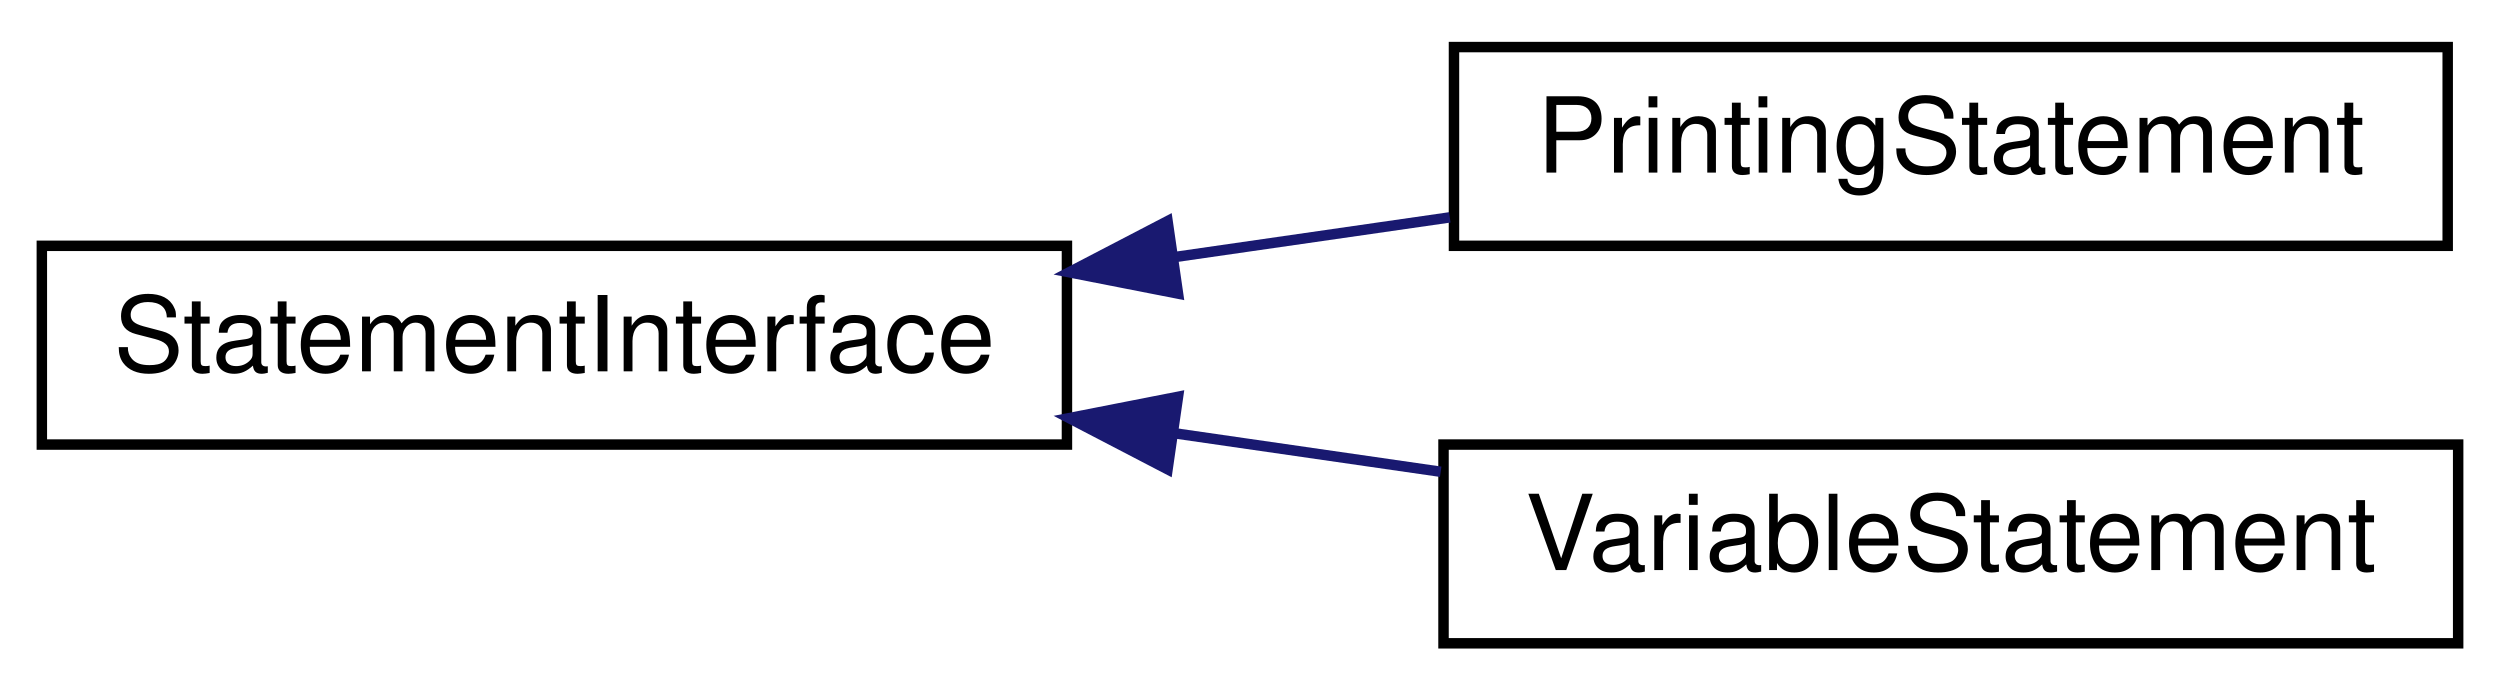
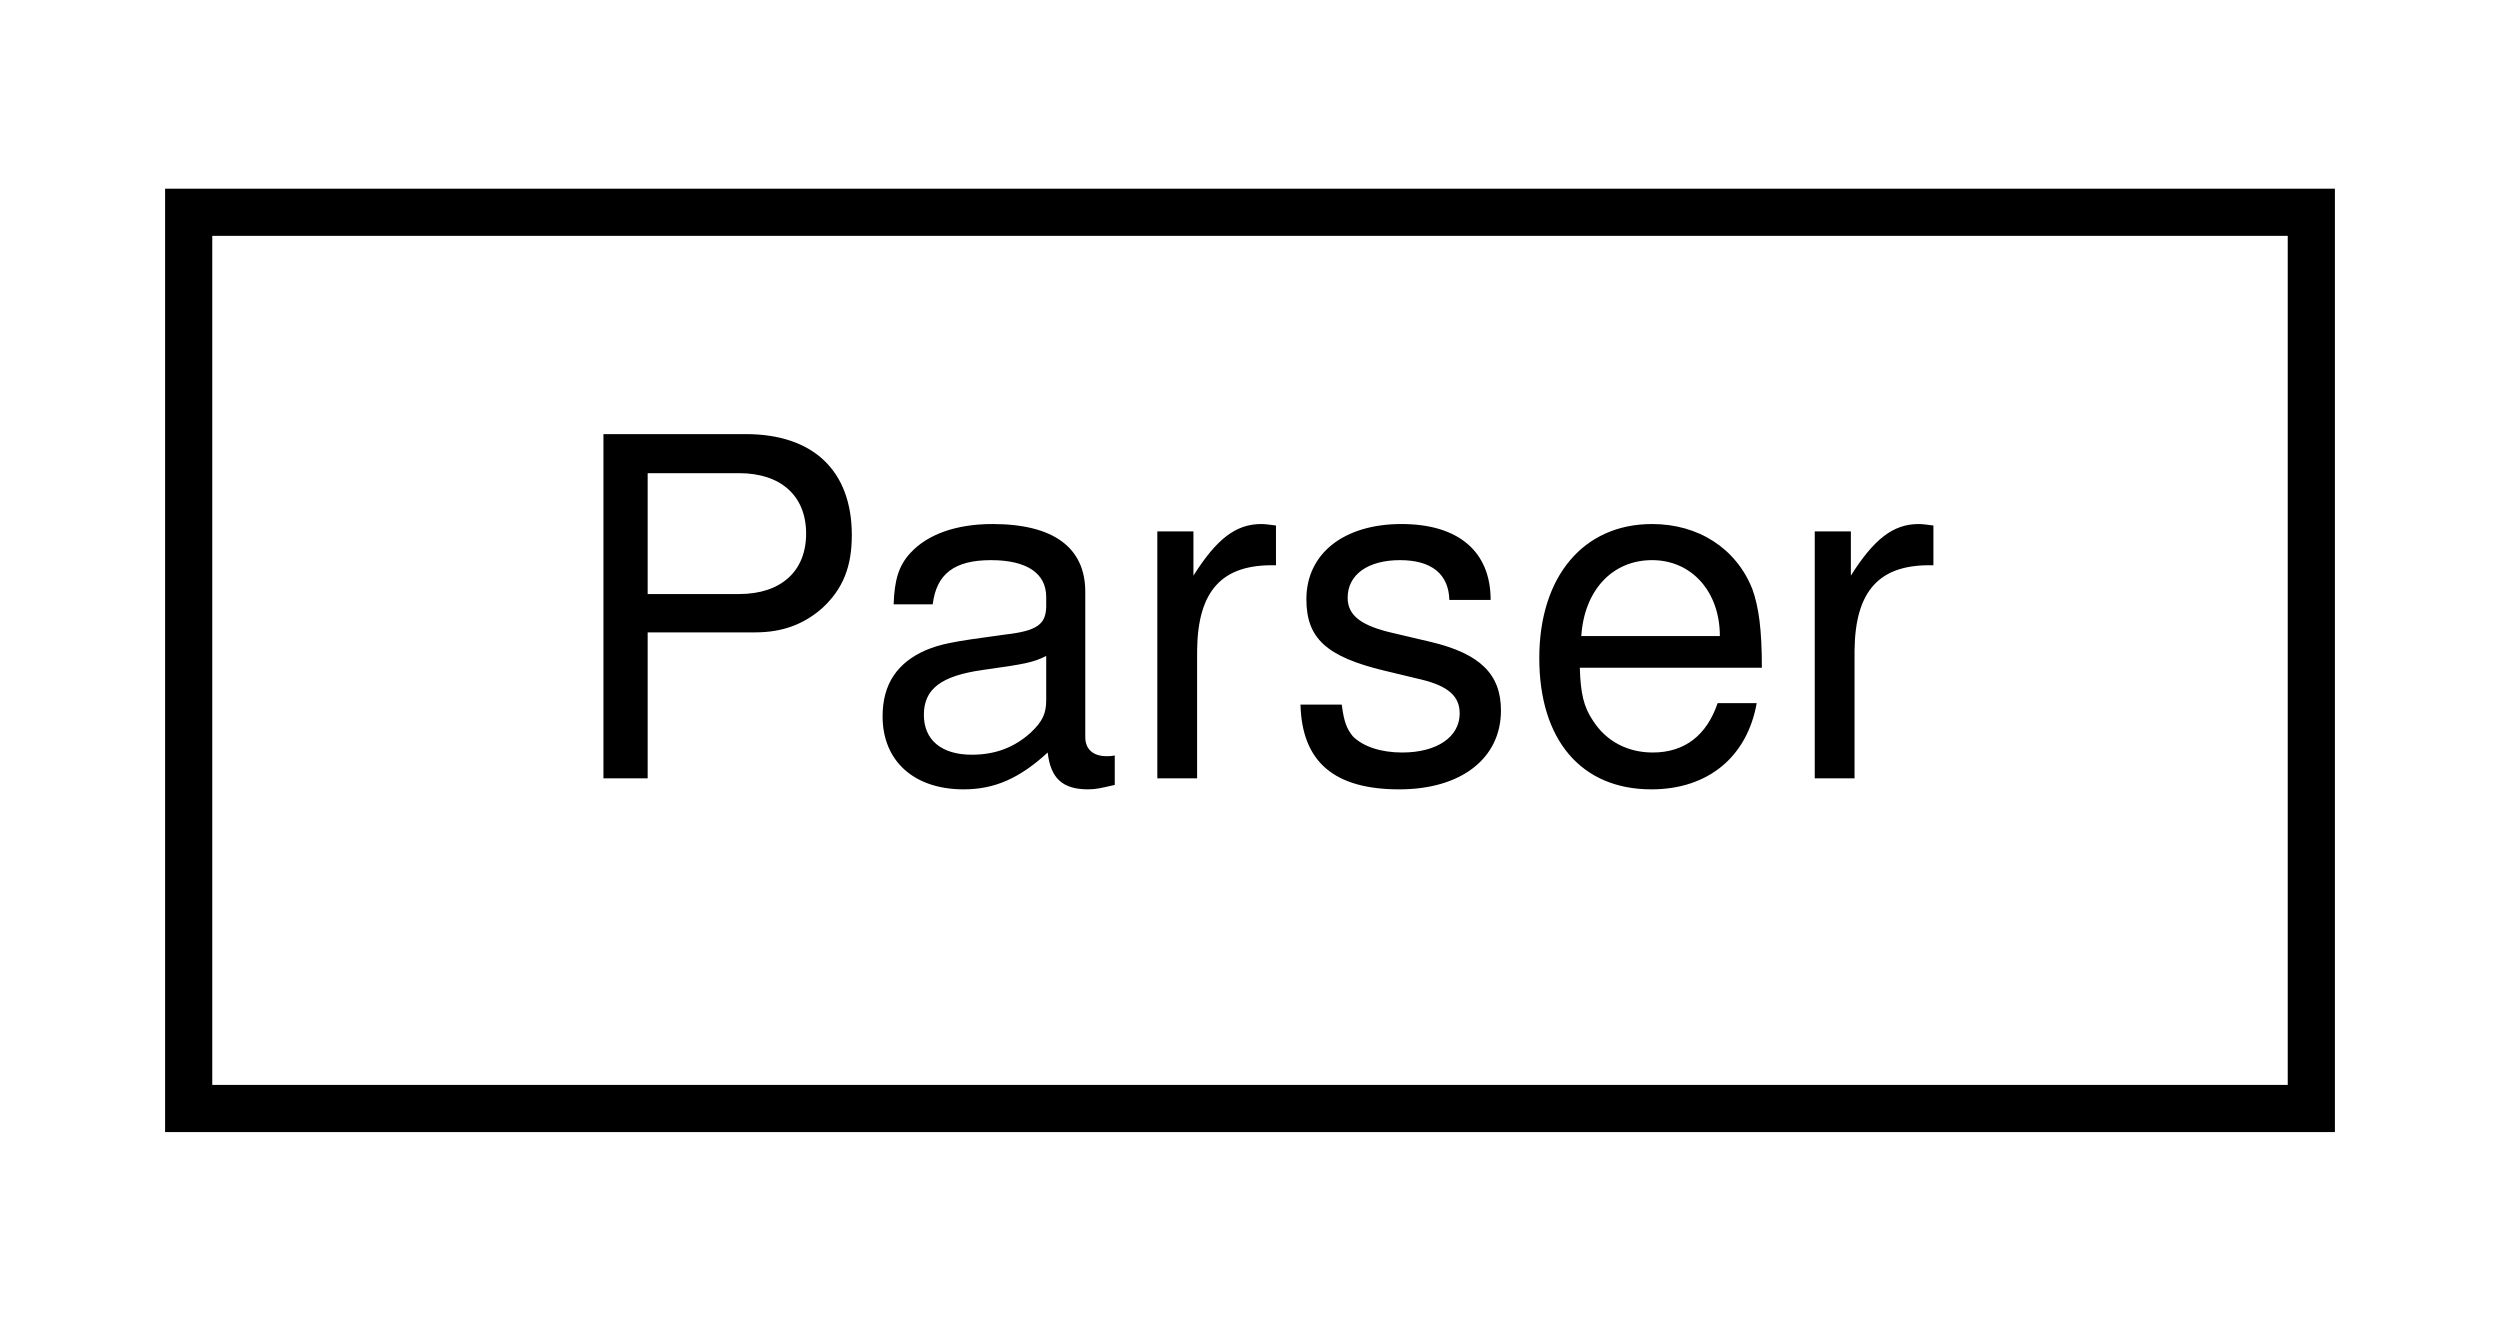
- <svg xmlns="http://www.w3.org/2000/svg" xmlns:xlink="http://www.w3.org/1999/xlink" width="239pt" height="66pt" viewBox="0.00 0.00 239.00 66.00">
-   <g id="graph0" class="graph" transform="scale(1 1) rotate(0) translate(4 62)">
+ <svg xmlns="http://www.w3.org/2000/svg" xmlns:xlink="http://www.w3.org/1999/xlink" width="53pt" height="28pt" viewBox="0.00 0.00 53.00 28.00">
+   <g id="graph0" class="graph" transform="scale(1 1) rotate(0) translate(4 24)">
    <g id="node1" class="node">
      <g id="a_node1">
-         <a xlink:href="class_statement_interface.html" target="_top" xlink:title=" ">
-           <polygon fill="none" stroke="black" points="0,-19.5 0,-38.5 98,-38.5 98,-19.5 0,-19.5" />
-           <text text-anchor="middle" x="49" y="-26.5" font-family="Helvetica,sans-Serif" font-size="10.00">StatementInterface</text>
+         <a xlink:href="class_parser.html" target="_top" xlink:title=" ">
+           <polygon fill="none" stroke="black" points="0,-0.5 0,-19.5 45,-19.5 45,-0.5 0,-0.5" />
+           <text text-anchor="middle" x="22.5" y="-7.5" font-family="Helvetica,sans-Serif" font-size="10.00">Parser</text>
        </a>
      </g>
    </g>
-     <g id="node2" class="node">
-       <g id="a_node2">
-         <a xlink:href="class_printing_statement.html" target="_top" xlink:title=" ">
-           <polygon fill="none" stroke="black" points="135,-38.5 135,-57.5 230,-57.5 230,-38.5 135,-38.5" />
-           <text text-anchor="middle" x="182.5" y="-45.5" font-family="Helvetica,sans-Serif" font-size="10.00">PrintingStatement</text>
-         </a>
-       </g>
-     </g>
-     <g id="edge1" class="edge">
-       <path fill="none" stroke="midnightblue" d="M108.4,-37.44C117.17,-38.7 126.11,-40 134.6,-41.22" />
-       <polygon fill="midnightblue" stroke="midnightblue" points="108.62,-33.93 98.22,-35.97 107.62,-40.86 108.62,-33.93" />
-     </g>
-     <g id="node3" class="node">
-       <g id="a_node3">
-         <a xlink:href="class_variable_statement.html" target="_top" xlink:title=" ">
-           <polygon fill="none" stroke="black" points="134,-0.5 134,-19.5 231,-19.5 231,-0.5 134,-0.5" />
-           <text text-anchor="middle" x="182.5" y="-7.5" font-family="Helvetica,sans-Serif" font-size="10.00">VariableStatement</text>
-         </a>
-       </g>
-     </g>
-     <g id="edge2" class="edge">
-       <path fill="none" stroke="midnightblue" d="M108.14,-20.6C116.69,-19.36 125.42,-18.1 133.73,-16.9" />
-       <polygon fill="midnightblue" stroke="midnightblue" points="107.62,-17.14 98.22,-22.03 108.62,-24.07 107.62,-17.14" />
-     </g>
  </g>
</svg>
